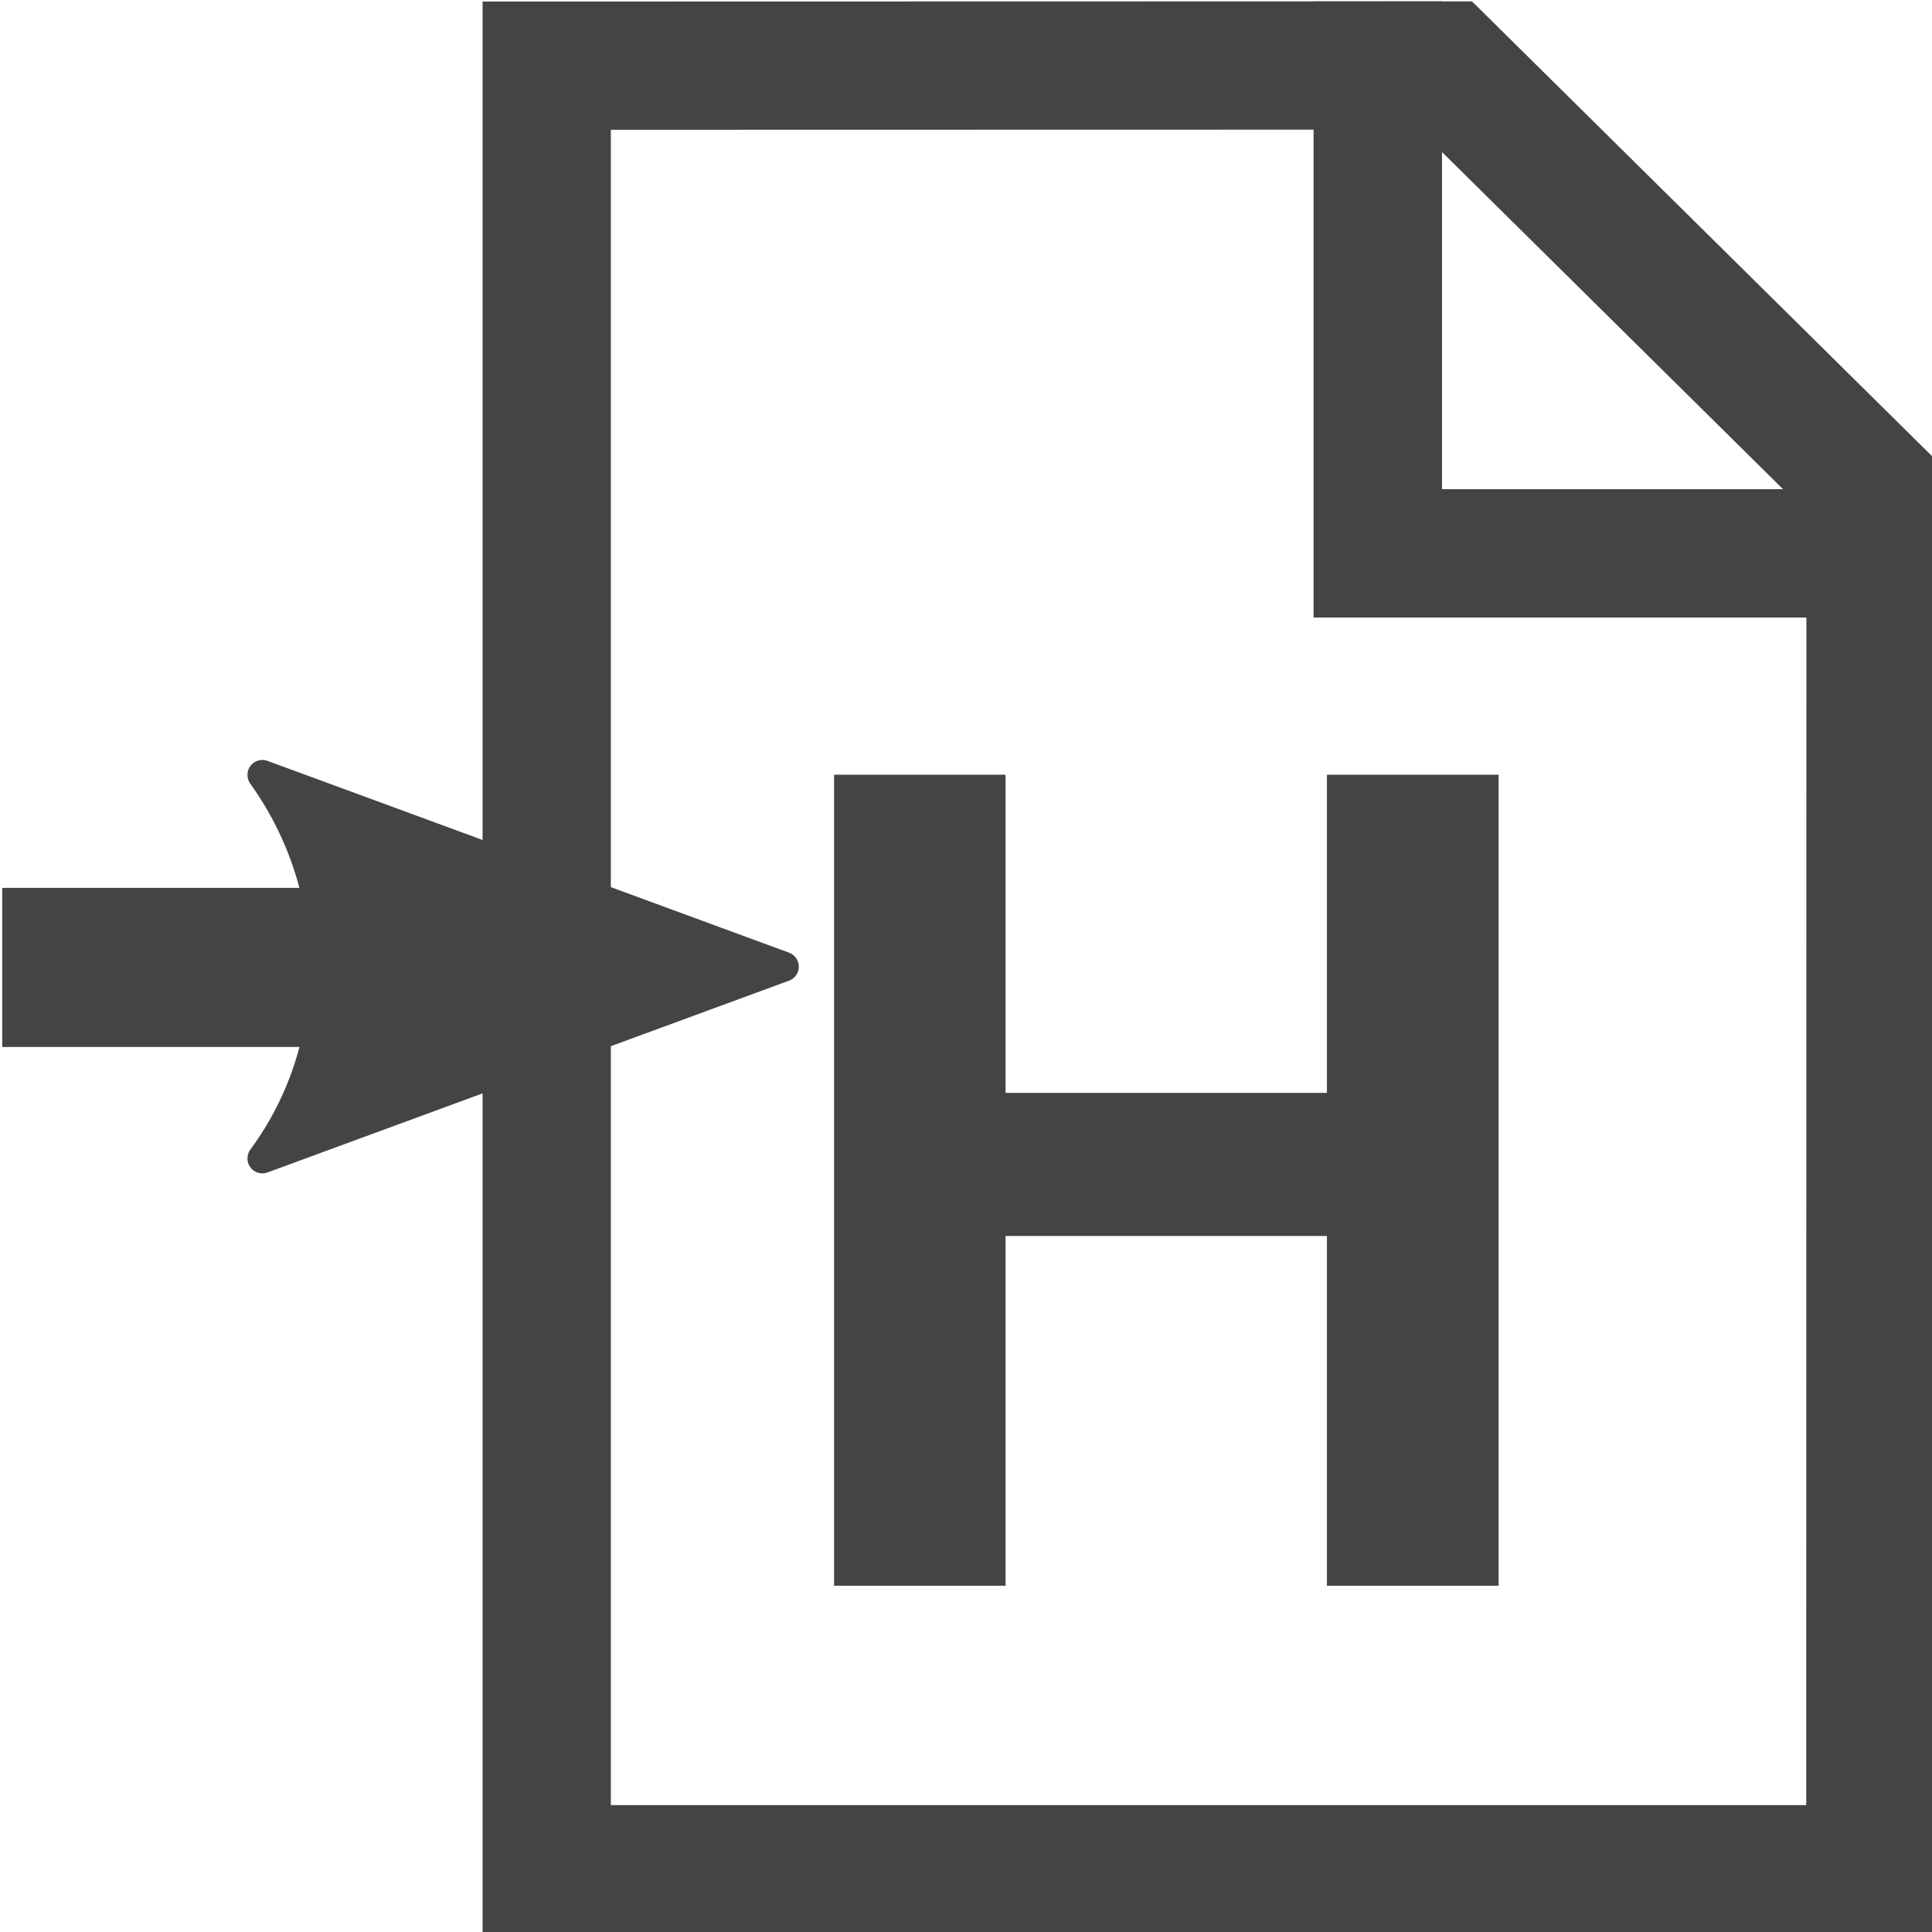
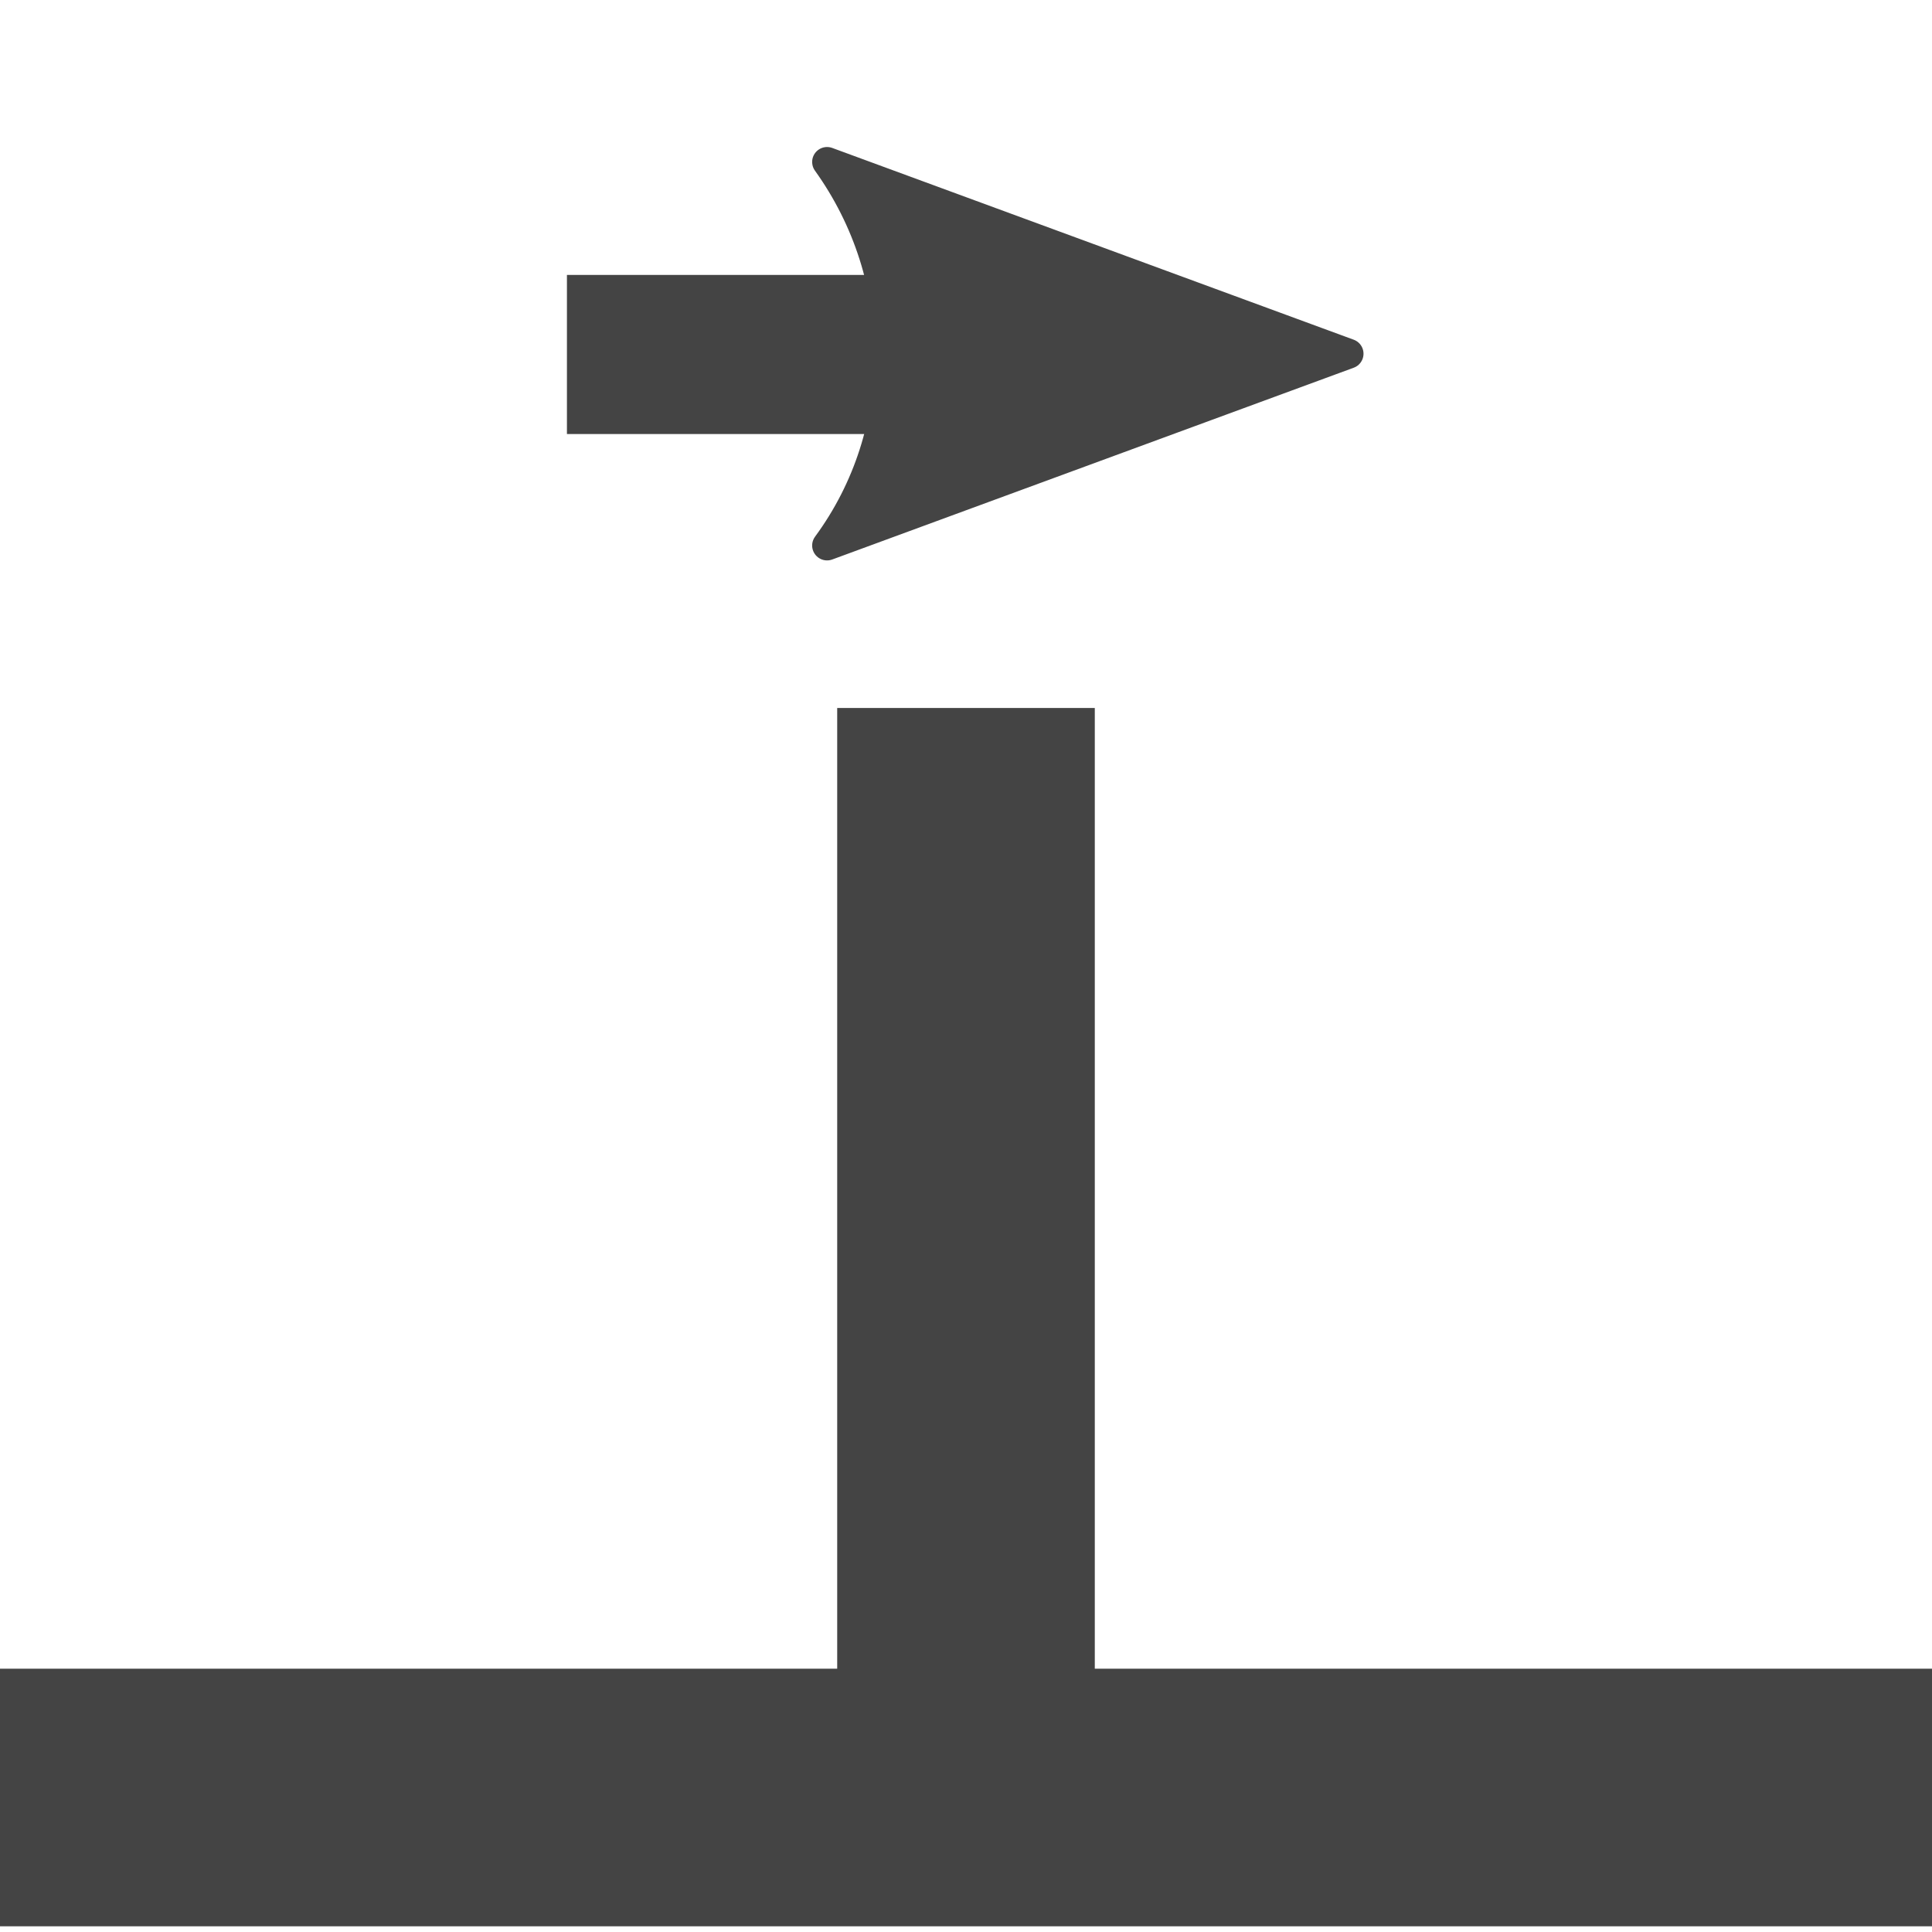
<svg xmlns="http://www.w3.org/2000/svg" id="svg1131" version="1.1" viewBox="0 0 150 150" height="150mm" width="150mm">
  <defs id="defs1125">
-     <marker style="overflow:visible" id="marker1187" refX="0" refY="0" orient="auto">
-       <path transform="matrix(-0.3,0,0,-0.3,0.69,0)" d="M 8.719,4.034 -2.207,0.016 8.719,-4.002 c -1.745,2.372 -1.735,5.617 -6e-7,8.035 z" style="fill:#444444;fill-opacity:1;fill-rule:evenodd;stroke:#444444;stroke-width:0.625;stroke-linejoin:round;stroke-opacity:1" id="path1185" />
+     <marker orient="auto" refY="0" refX="0" id="marker1187" style="overflow:visible">
+       <path id="path1185" style="fill:#444444;fill-opacity:1;fill-rule:evenodd;stroke:#444444;stroke-width:0.625;stroke-linejoin:round;stroke-opacity:1" d="M 8.719,4.034 -2.207,0.016 8.719,-4.002 c -1.745,2.372 -1.735,5.617 -6e-7,8.035 z" transform="matrix(-0.3,0,0,-0.3,0.69,0)" />
    </marker>
-     <marker style="overflow:visible" id="marker1153" refX="0" refY="0" orient="auto">
-       <path transform="matrix(-0.3,0,0,-0.3,0.69,0)" d="M 8.719,4.034 -2.207,0.016 8.719,-4.002 c -1.745,2.372 -1.735,5.617 -6e-7,8.035 z" style="fill:#444444;fill-opacity:1;fill-rule:evenodd;stroke:#444444;stroke-width:0.625;stroke-linejoin:round;stroke-opacity:1" id="path1151" />
+     <marker style="overflow:visible" id="marker892" refX="0" refY="0" orient="auto">
+       <path transform="matrix(-0.3,0,0,-0.3,0.69,0)" d="M 8.719,4.034 -2.207,0.016 8.719,-4.002 c -1.745,2.372 -1.735,5.617 -6e-7,8.035 z" style="fill:#444444;fill-opacity:1;fill-rule:evenodd;stroke:#444444;stroke-width:0.625;stroke-linejoin:round;stroke-opacity:1" id="path890" />
    </marker>
-     <marker style="overflow:visible" id="Arrow2Send" refX="0" refY="0" orient="auto">
-       <path transform="matrix(-0.3,0,0,-0.3,0.69,0)" d="M 8.719,4.034 -2.207,0.016 8.719,-4.002 c -1.745,2.372 -1.735,5.617 -6e-7,8.035 z" style="fill:#444444;fill-opacity:1;fill-rule:evenodd;stroke:#444444;stroke-width:0.625;stroke-linejoin:round;stroke-opacity:1" id="path876" />
+     <marker orient="auto" refY="0" refX="0" id="marker1153" style="overflow:visible">
+       <path id="path1151" style="fill:#444444;fill-opacity:1;fill-rule:evenodd;stroke:#444444;stroke-width:0.625;stroke-linejoin:round;stroke-opacity:1" d="M 8.719,4.034 -2.207,0.016 8.719,-4.002 c -1.745,2.372 -1.735,5.617 -6e-7,8.035 z" transform="matrix(-0.3,0,0,-0.3,0.69,0)" />
    </marker>
-     <marker style="overflow:visible" id="Arrow2Mend" refX="0" refY="0" orient="auto">
-       <path transform="scale(-0.6)" d="M 8.719,4.034 -2.207,0.016 8.719,-4.002 c -1.745,2.372 -1.735,5.617 -6e-7,8.035 z" style="fill:#444444;fill-opacity:1;fill-rule:evenodd;stroke:#444444;stroke-width:0.625;stroke-linejoin:round;stroke-opacity:1" id="path870" />
+     <marker orient="auto" refY="0" refX="0" id="Arrow2Send" style="overflow:visible">
+       <path id="path876" style="fill:#444444;fill-opacity:1;fill-rule:evenodd;stroke:#444444;stroke-width:0.625;stroke-linejoin:round;stroke-opacity:1" d="M 8.719,4.034 -2.207,0.016 8.719,-4.002 c -1.745,2.372 -1.735,5.617 -6e-7,8.035 z" transform="matrix(-0.3,0,0,-0.3,0.69,0)" />
+     </marker>
+     <marker orient="auto" refY="0" refX="0" id="Arrow2Mend" style="overflow:visible">
+       <path id="path870" style="fill:#444444;fill-opacity:1;fill-rule:evenodd;stroke:#444444;stroke-width:0.625;stroke-linejoin:round;stroke-opacity:1" d="M 8.719,4.034 -2.207,0.016 8.719,-4.002 c -1.745,2.372 -1.735,5.617 -6e-7,8.035 z" transform="scale(-0.6)" />
+     </marker>
+     <marker orient="auto" refY="0" refX="0" id="marker1187-3" style="overflow:visible">
+       <path id="path1185-9" style="fill:#444444;fill-opacity:1;fill-rule:evenodd;stroke:#444444;stroke-width:0.625;stroke-linejoin:round;stroke-opacity:1" d="M 8.719,4.034 -2.207,0.016 8.719,-4.002 c -1.745,2.372 -1.735,5.617 -6e-7,8.035 z" transform="matrix(-0.3,0,0,-0.3,0.69,0)" />
    </marker>
  </defs>
-   <g transform="translate(-21.0153,-28.72716)" id="layer1">
-     <g transform="matrix(0.9957212,0,0,0.9957212,18.53859,0.4442743)" id="g1766">
-       <path style="fill:none;stroke:#444444;stroke-width:10;stroke-linecap:butt;stroke-linejoin:miter;stroke-miterlimit:4;stroke-dasharray:none;stroke-opacity:1" d="M 45.116,33.525 V 174.154 H 148.325 l 0.014,-102.6 h -38.422 V 33.511 Z" id="path1748" />
-       <path style="fill:none;stroke:#444444;stroke-width:10;stroke-linecap:butt;stroke-linejoin:miter;stroke-miterlimit:4;stroke-dasharray:none;stroke-opacity:1" d="m 109.918,33.511 h 5.292 l 33.13,32.752 v 5.292 h -38.422 z" id="path1762" />
-     </g>
-     <path style="fill:none;stroke:#444444;stroke-width:12.353;stroke-linecap:butt;stroke-linejoin:miter;stroke-miterlimit:4;stroke-dasharray:none;stroke-opacity:1;marker-end:url(#marker1187)" d="M 21.188,103.838 H 65.174" id="path858" />
-     <text id="text839" y="151.847" x="77.834" style="font-style:normal;font-weight:normal;font-size:88.194px;line-height:1.25;font-family:sans-serif;fill:#444444;fill-opacity:1;stroke:none;stroke-width:0.265" xml:space="preserve">
-       <tspan style="font-style:normal;font-variant:normal;font-weight:bold;font-stretch:normal;font-size:88.194px;font-family:sans-serif;-inkscape-font-specification:'sans-serif Bold';fill:#444444;fill-opacity:1;stroke-width:0.265" y="151.847" x="77.834" id="tspan837">H</tspan>
-     </text>
+   <g transform="translate(-30.45535,-78.45833)" id="layer1">
+     <rect style="fill:#444444;fill-opacity:1;stroke:none;stroke-width:0.399;paint-order:markers fill stroke" id="rect1706" width="150" height="20" x="30.455" y="208.016" />
+     <rect transform="rotate(90)" y="-115.455" x="133.426" height="20" width="75" id="rect875" style="fill:#444444;fill-opacity:1;stroke:none;stroke-width:0.282;paint-order:markers fill stroke" />
+     <path id="path858" d="M 74.472,105.98 H 118.457" style="fill:none;stroke:#444444;stroke-width:12.353;stroke-linecap:butt;stroke-linejoin:miter;stroke-miterlimit:4;stroke-dasharray:none;stroke-opacity:1;marker-end:url(#marker1187-3)" />
  </g>
</svg>
